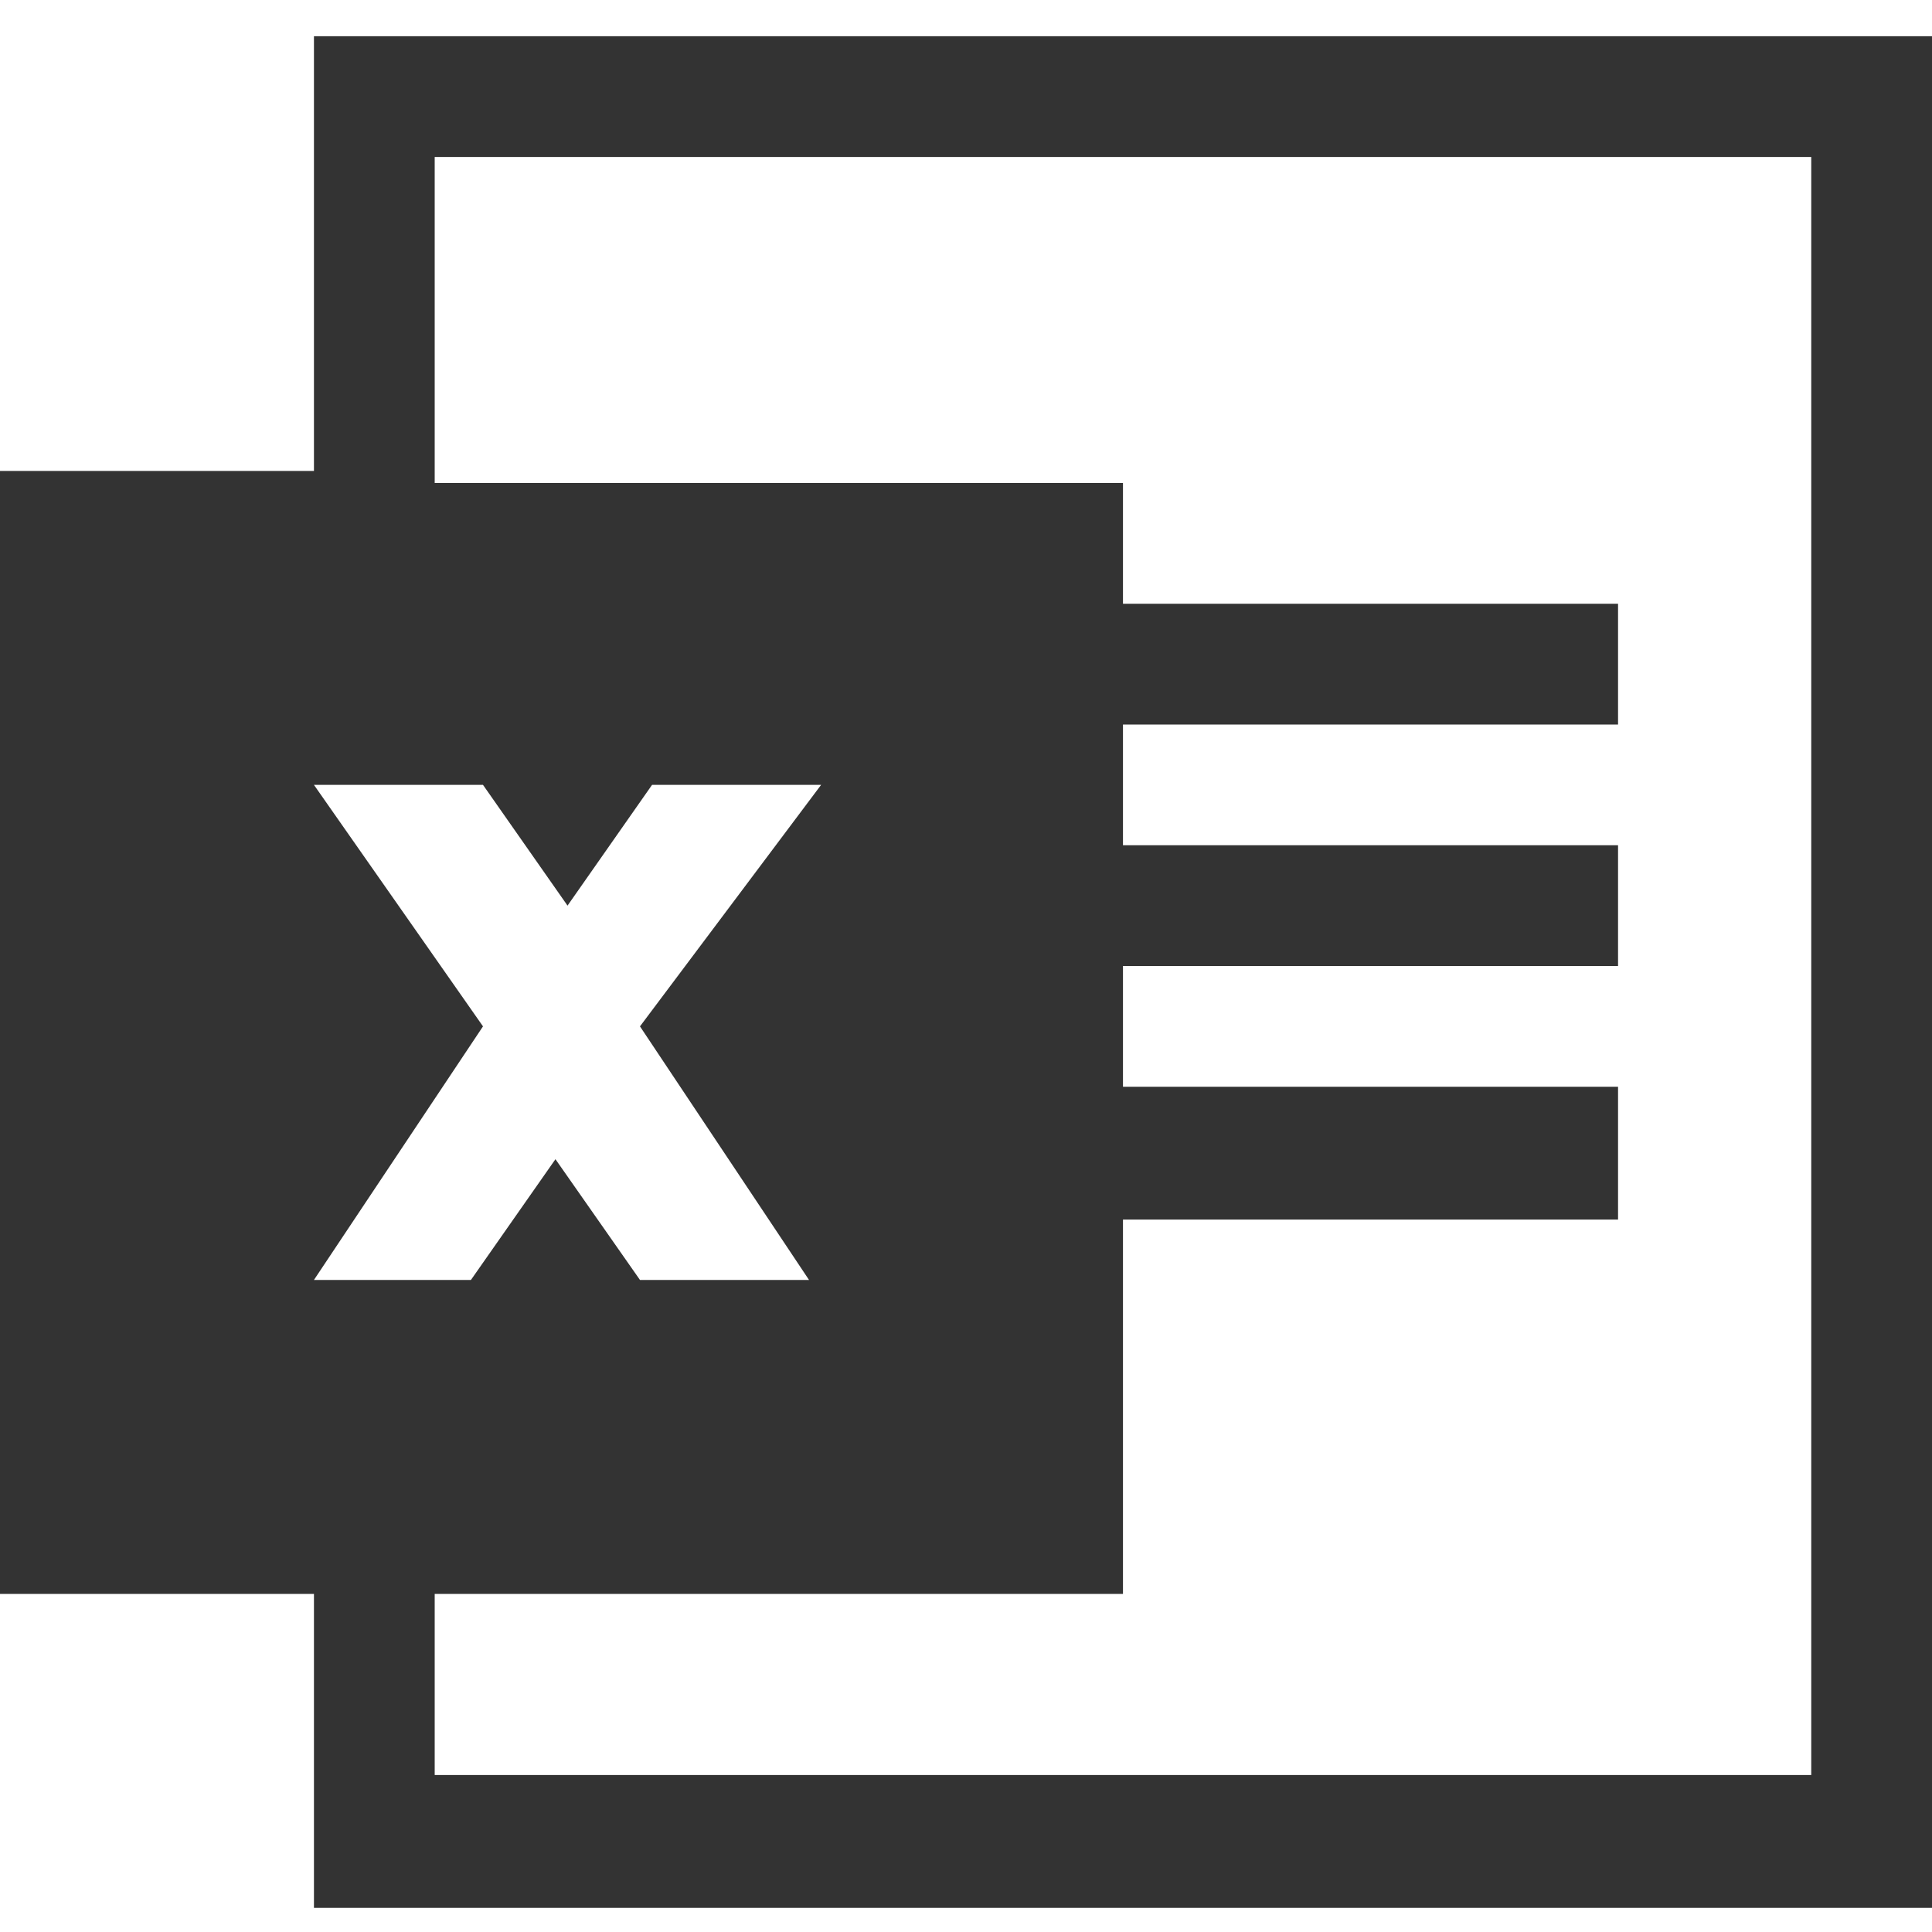
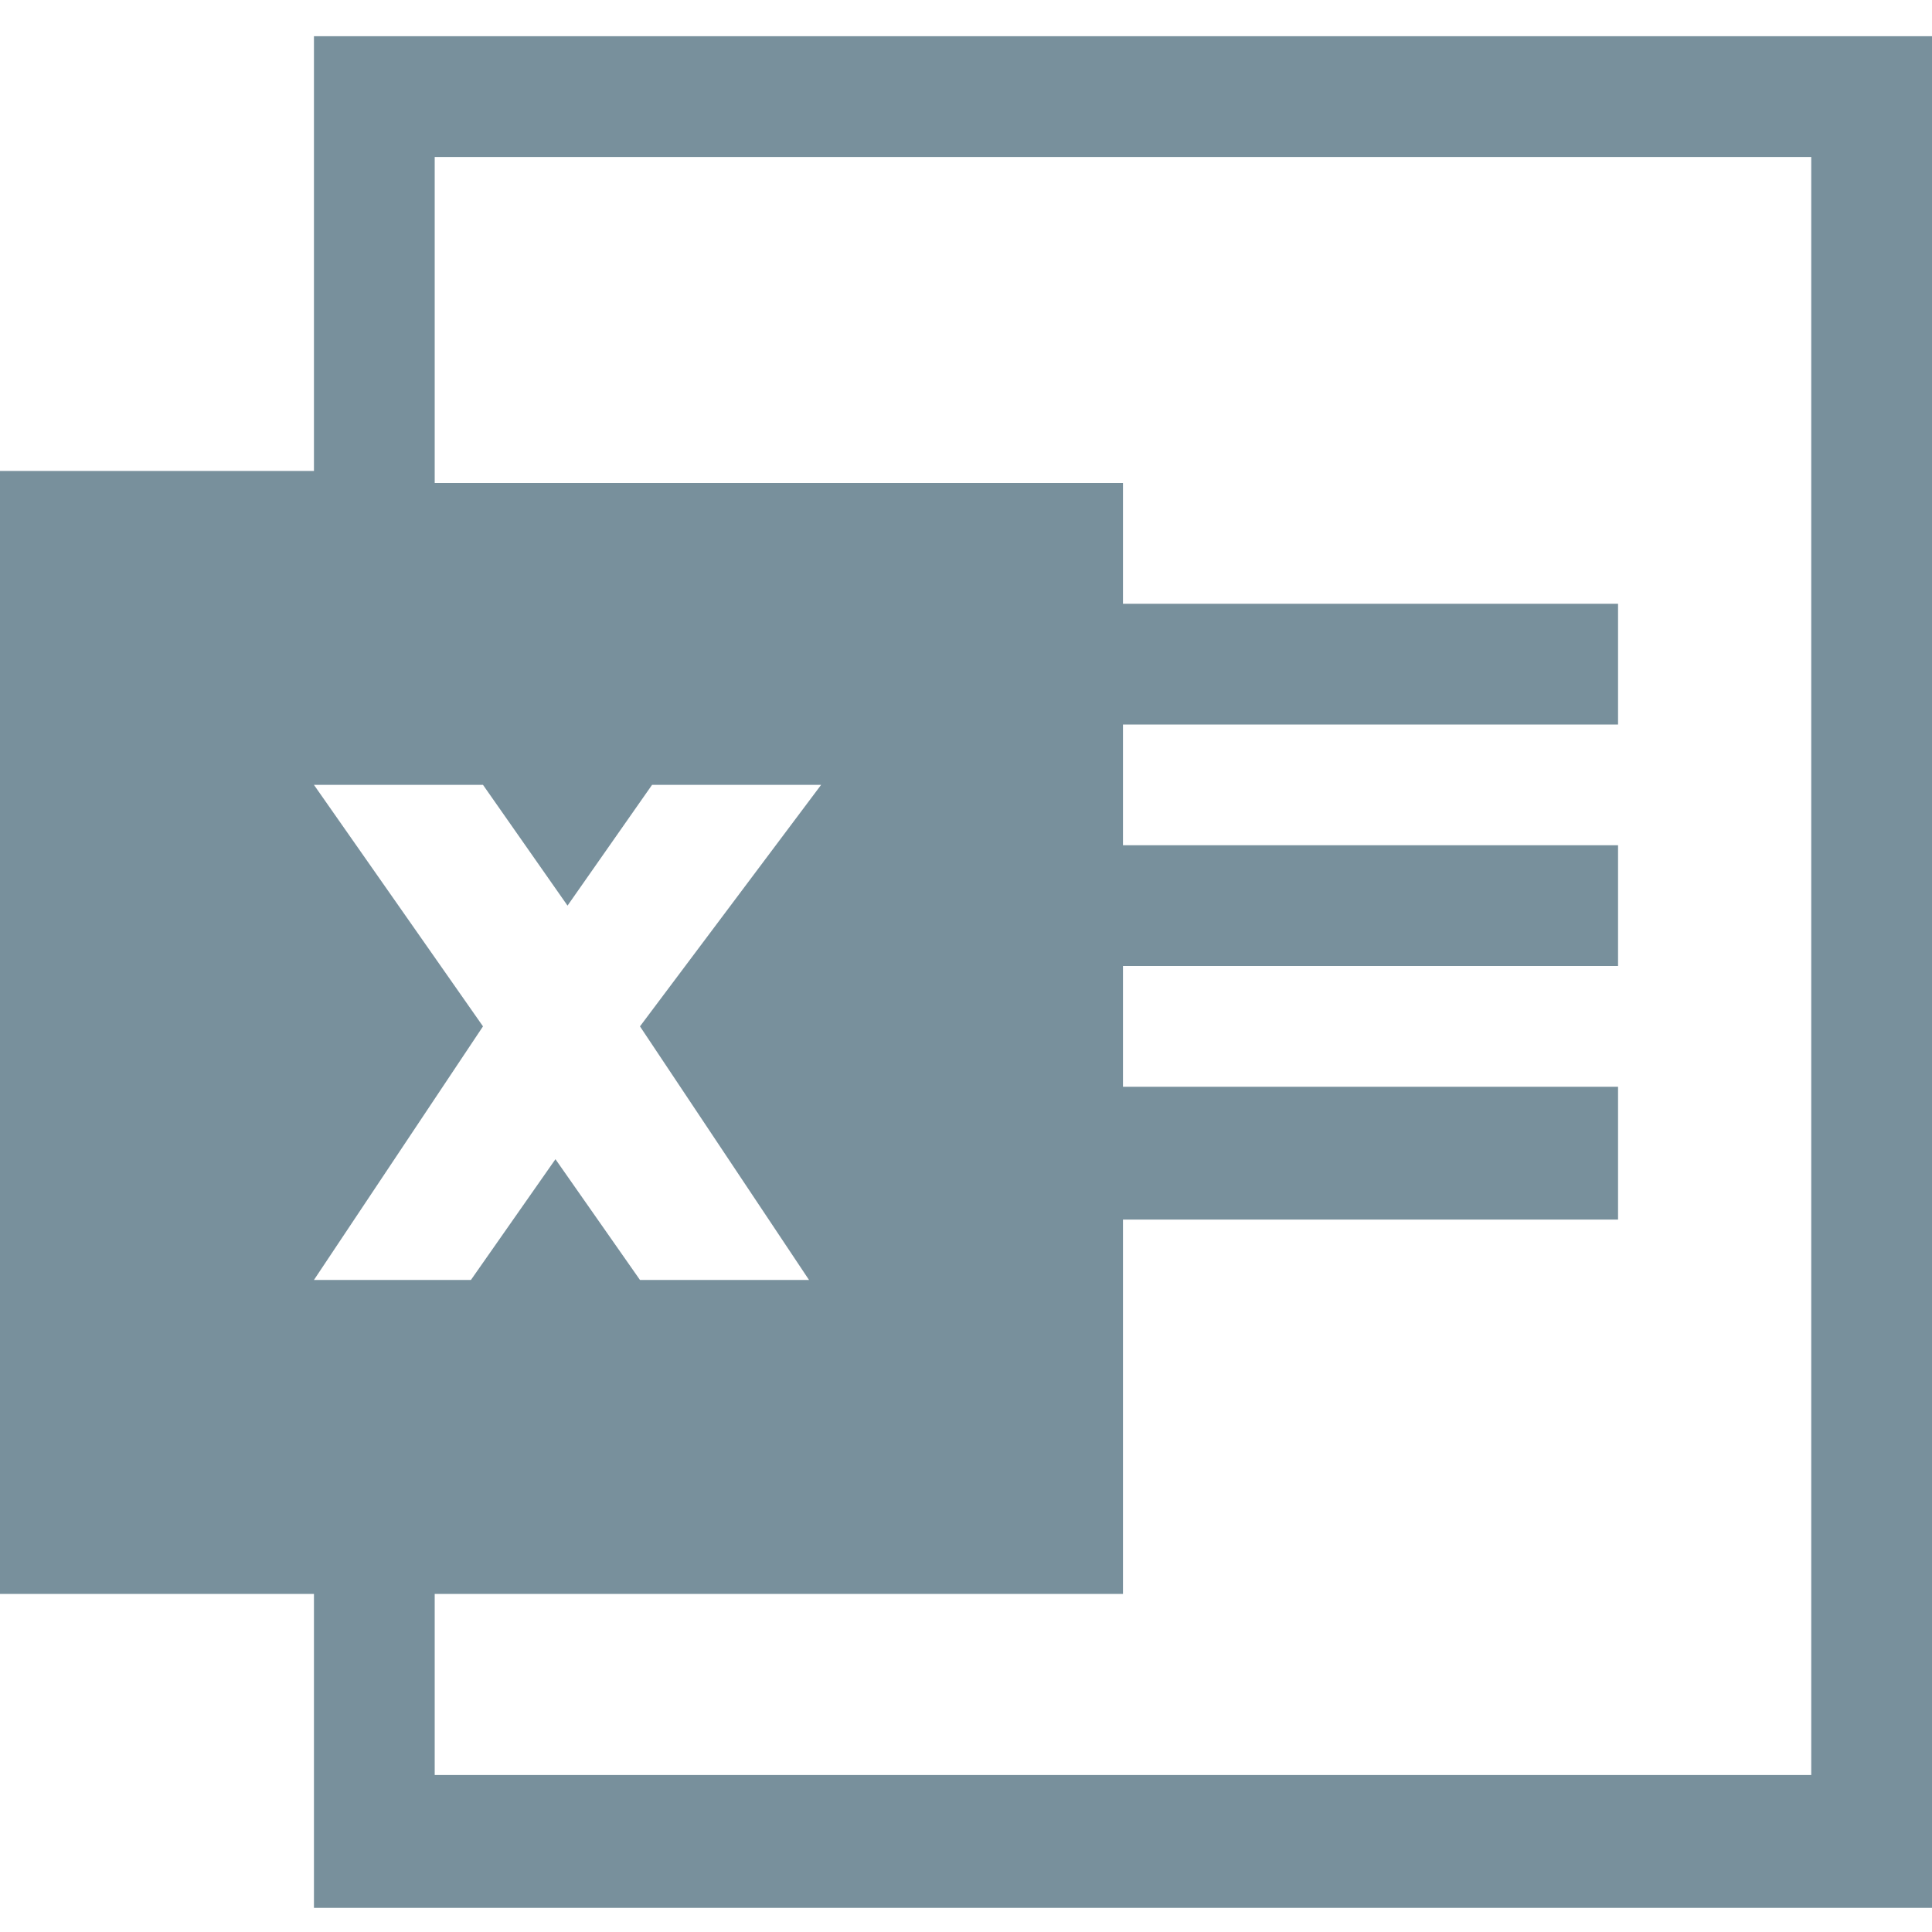
<svg xmlns="http://www.w3.org/2000/svg" version="1.1" id="Layer_1" x="0px" y="0px" viewBox="0 0 16 16" style="enable-background:new 0 0 16 16;" xml:space="preserve">
  <style type="text/css">
- 	.st0{fill:#333333;}
+ 	.st0{fill:#78909c;}
</style>
  <path class="st0" d="M2.6,0.3v3.6H0v9.3h2.6v2.6H16V0.3H2.6z M2.6,6.5h1.4l0.7,1l0.7-1h1.4L5.3,8.5l1.4,2.1H5.3l-0.7-1l-0.7,1H2.6  l1.4-2.1L2.6,6.5z M15,14.7H3.6v-1.5h5.7v-3.1h4.1V9H9.3V8h4.1V7H9.3v-1h4.1v-1H9.3v-1H3.6V1.3H15V14.7z" />
</svg>
